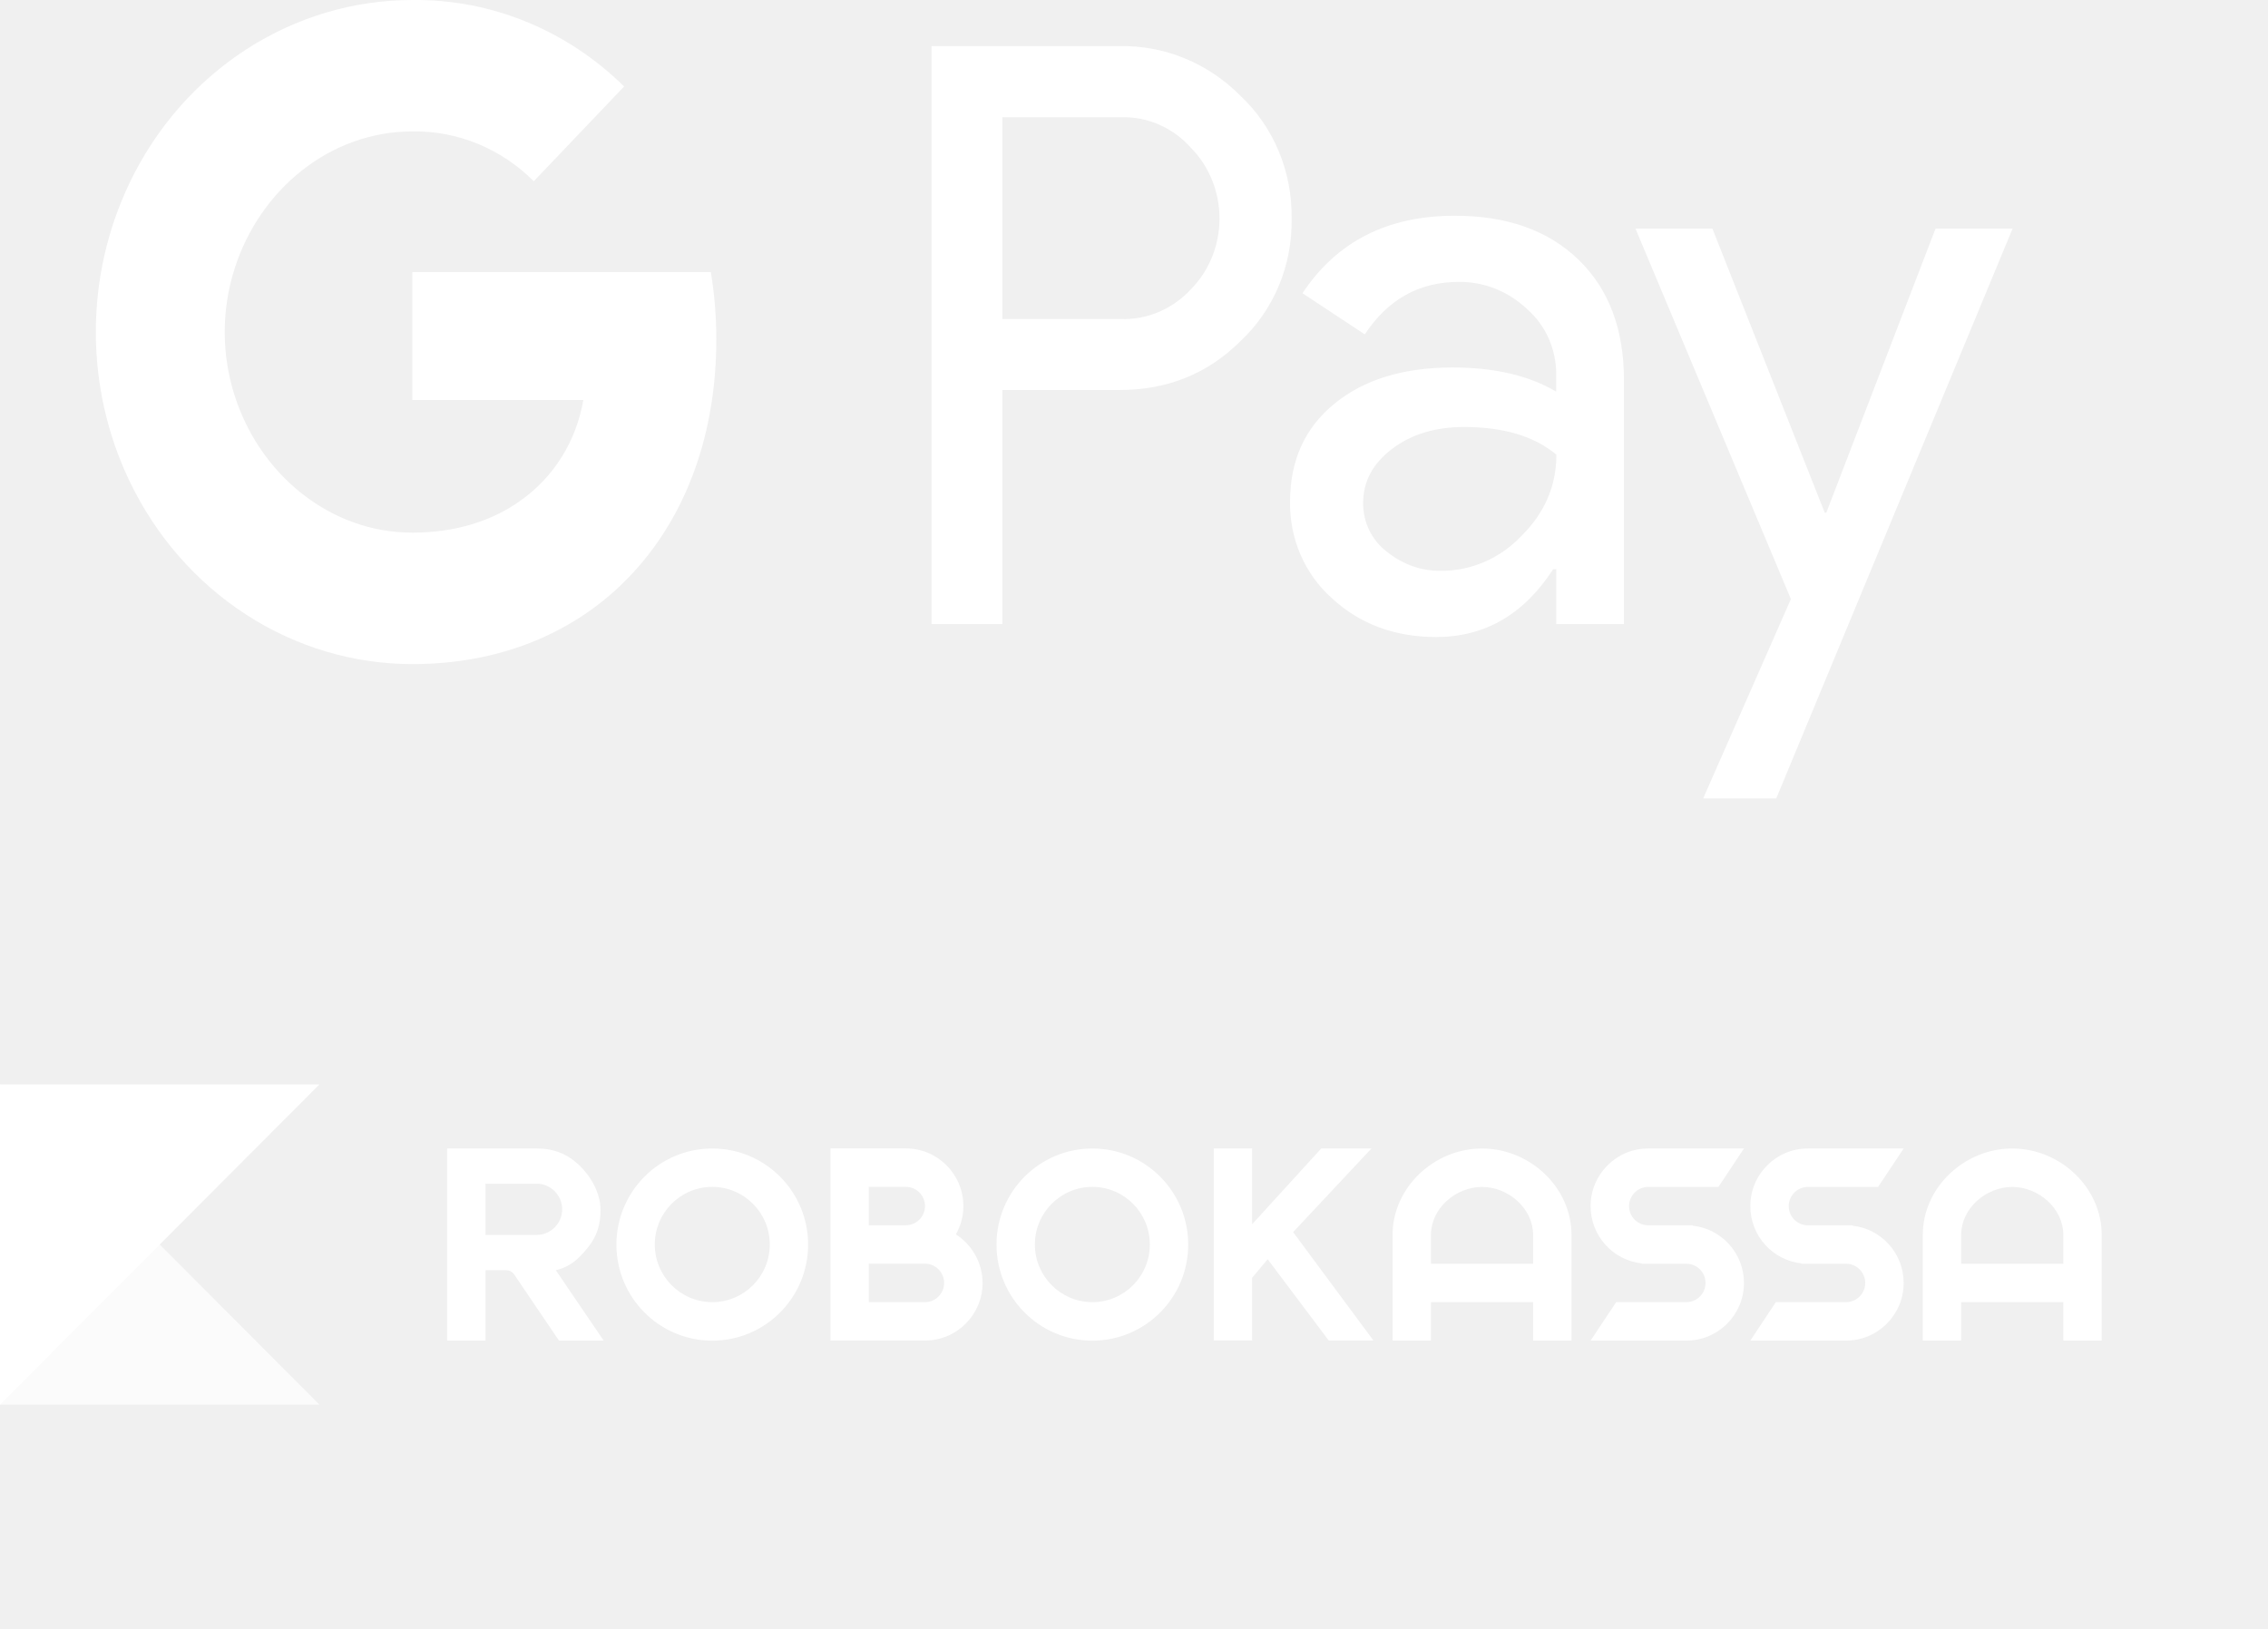
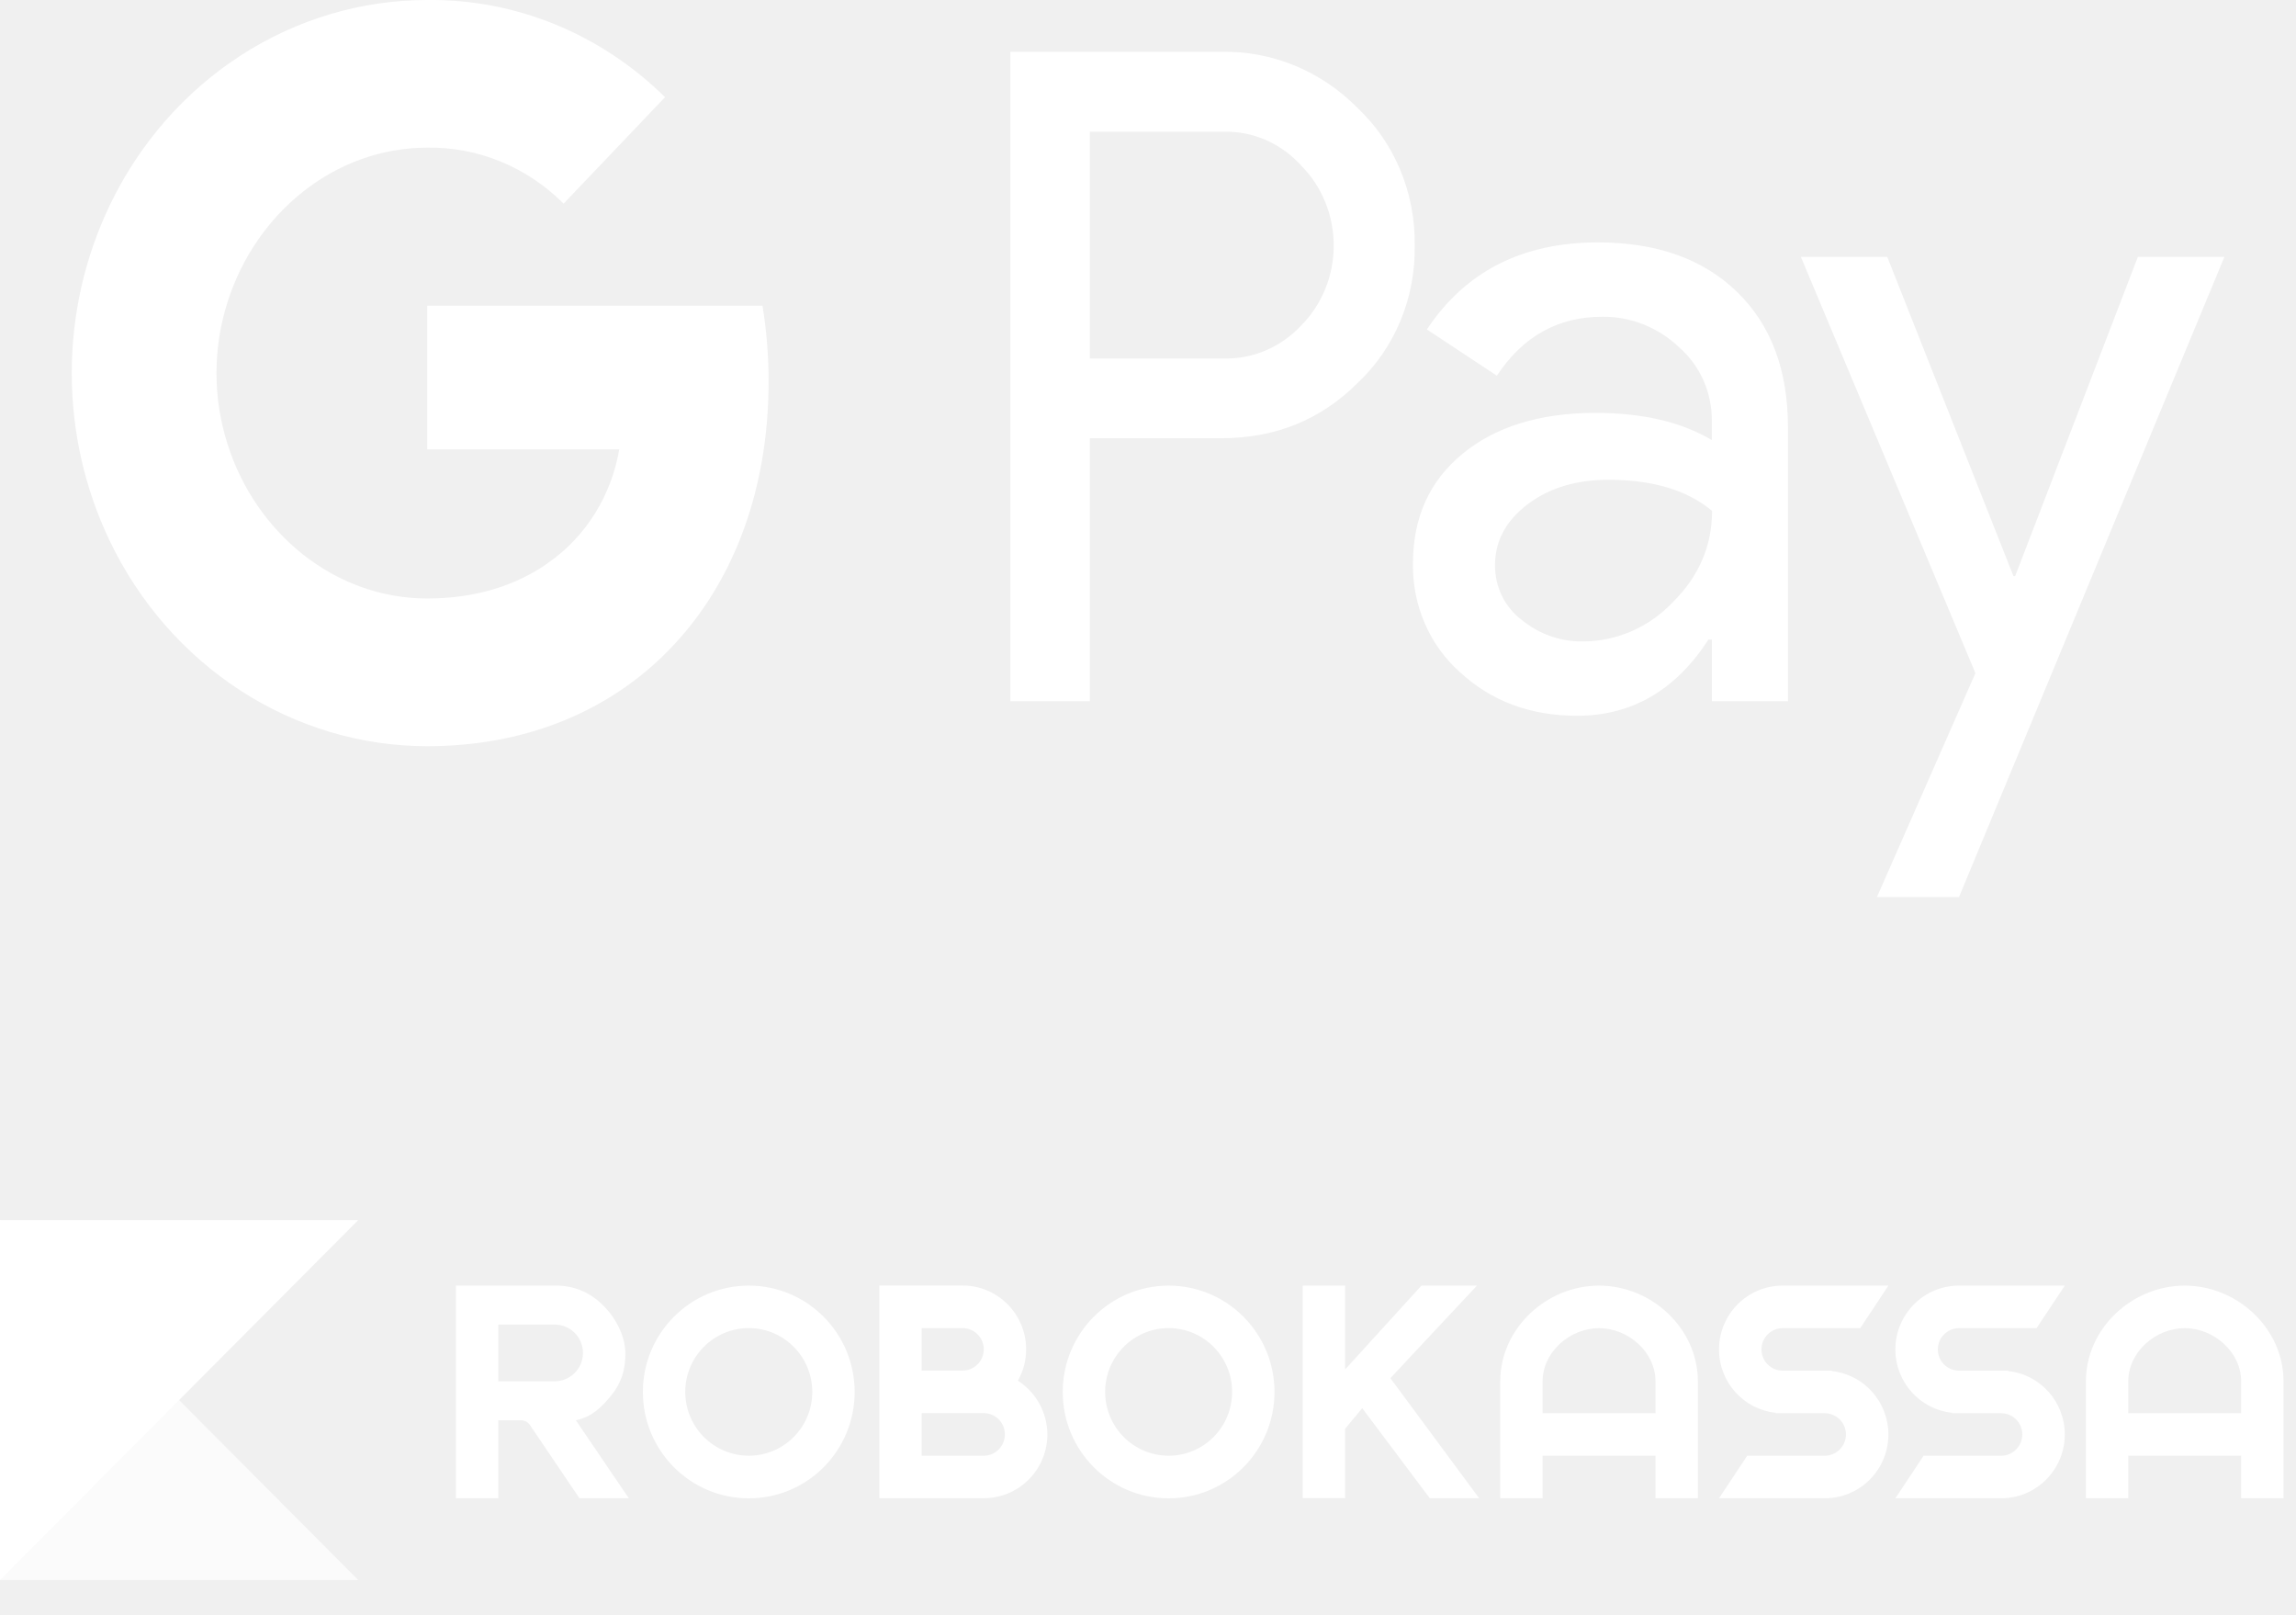
- <svg xmlns="http://www.w3.org/2000/svg" width="71" height="51" viewBox="0 0 71 51" fill="none">
-   <path opacity="0.75" d="M0 33.955V43.981H10L0 33.955Z" fill="white" />
-   <path d="M10 33.955H0V43.981L10 33.955Z" fill="white" />
-   <path d="M46.395 35.961C44.904 35.961 43.595 37.172 43.595 38.667V41.976H44.796V40.772H47.995V41.976H49.196V38.667C49.196 37.172 47.886 35.961 46.395 35.961ZM47.995 39.57H44.796V38.669C44.796 37.839 45.567 37.165 46.395 37.165C47.223 37.165 47.995 37.839 47.995 38.669V39.57Z" fill="white" />
-   <path d="M62.993 35.961C61.503 35.961 60.193 37.172 60.193 38.667V41.976H61.394V40.772H64.593V41.976H65.794V38.667C65.794 37.172 64.484 35.961 62.993 35.961ZM64.593 39.57H61.394V38.669C61.394 37.839 62.166 37.165 62.993 37.165C63.822 37.165 64.593 37.839 64.593 38.669V39.57Z" fill="white" />
-   <path d="M52.989 38.378L52.996 38.367H51.597C51.267 38.367 50.998 38.097 50.998 37.766C50.998 37.435 51.267 37.165 51.597 37.165H53.795L54.595 35.961H51.594C50.601 35.961 49.794 36.77 49.794 37.766C49.794 38.698 50.497 39.464 51.401 39.559L51.394 39.57H52.793C53.123 39.57 53.392 39.84 53.392 40.171C53.392 40.502 53.123 40.772 52.793 40.772H50.594L49.794 41.976H52.795C53.788 41.976 54.595 41.167 54.595 40.171C54.595 39.239 53.89 38.473 52.989 38.378Z" fill="white" />
-   <path d="M56.593 35.961C55.6 35.961 54.794 36.77 54.794 37.766C54.794 38.698 55.496 39.464 56.4 39.559L56.393 39.57H57.792C58.122 39.57 58.391 39.84 58.391 40.171C58.391 40.502 58.122 40.772 57.792 40.772H55.593L54.794 41.976H57.794C58.787 41.976 59.594 41.167 59.594 40.171C59.594 39.239 58.891 38.473 57.987 38.378L57.995 38.367H56.596C56.266 38.367 55.996 38.097 55.996 37.766C55.996 37.435 56.266 37.165 56.596 37.165H58.794L59.594 35.961H56.593Z" fill="white" />
-   <path d="M42.934 35.961L40.481 38.579L42.996 41.974H41.597L39.684 39.428L39.198 40.01V41.971H37.997V35.961H39.198V38.333L41.361 35.961H42.934Z" fill="white" />
-   <path d="M34.197 35.961C32.541 35.961 31.196 37.307 31.196 38.97C31.196 40.63 32.538 41.978 34.197 41.978C35.853 41.978 37.197 40.632 37.197 38.97C37.197 37.307 35.853 35.961 34.197 35.961ZM34.197 40.772C33.203 40.772 32.397 39.963 32.397 38.967C32.397 37.971 33.203 37.163 34.197 37.163C35.19 37.163 35.996 37.971 35.996 38.967C35.996 39.965 35.19 40.772 34.197 40.772Z" fill="white" />
-   <path d="M29.924 38.65C30.073 38.388 30.158 38.087 30.158 37.763C30.158 36.767 29.351 35.959 28.358 35.959H25.999V41.974H28.96C29.953 41.974 30.76 41.165 30.76 40.169C30.757 39.533 30.424 38.972 29.924 38.65ZM27.197 37.163H28.358C28.688 37.163 28.957 37.432 28.957 37.763C28.957 38.094 28.688 38.364 28.358 38.364H27.197V37.163ZM28.957 40.772H27.197V39.568H28.957C29.288 39.568 29.556 39.838 29.556 40.169C29.556 40.5 29.288 40.772 28.957 40.772Z" fill="white" />
-   <path d="M22.298 35.961C20.642 35.961 19.297 37.307 19.297 38.97C19.297 40.63 20.639 41.978 22.298 41.978C23.956 41.978 25.298 40.632 25.298 38.97C25.298 37.307 23.954 35.961 22.298 35.961ZM22.298 40.772C21.304 40.772 20.498 39.963 20.498 38.967C20.498 37.971 21.304 37.163 22.298 37.163C23.291 37.163 24.098 37.971 24.098 38.967C24.098 39.965 23.291 40.772 22.298 40.772Z" fill="white" />
-   <path d="M15.199 41.976H13.998V35.961H16.825C17.329 35.961 17.764 36.134 18.129 36.481C18.502 36.834 18.792 37.352 18.799 37.865C18.804 38.331 18.693 38.709 18.398 39.069C18.117 39.417 17.832 39.679 17.398 39.771L18.898 41.976H17.499L16.089 39.895C16.032 39.816 15.942 39.771 15.846 39.771H15.199V41.976ZM15.199 38.667H16.799C17.24 38.667 17.599 38.307 17.599 37.865C17.599 37.423 17.24 37.063 16.799 37.063H15.199V38.667Z" fill="white" />
-   <path fill-rule="evenodd" clip-rule="evenodd" d="M16.71 5.675C15.687 4.651 14.322 4.091 12.909 4.115C10.324 4.115 8.131 5.943 7.346 8.406V8.407C6.931 9.698 6.931 11.096 7.346 12.387L7.346 12.387C8.13 14.85 10.324 16.678 12.909 16.678C14.248 16.678 15.393 16.317 16.282 15.685L16.282 15.685V15.683C16.798 15.324 17.24 14.859 17.58 14.316C17.92 13.773 18.152 13.163 18.261 12.524H12.909V8.52H22.254C22.368 9.218 22.425 9.925 22.424 10.634C22.424 13.797 21.347 16.473 19.476 18.282H19.474L19.476 18.284C17.834 19.872 15.583 20.794 12.909 20.794C11.072 20.794 9.271 20.258 7.708 19.246C6.145 18.235 4.88 16.787 4.055 15.065V15.065C3.362 13.616 3 12.018 3 10.397C3 8.776 3.362 7.177 4.056 5.729L4.055 5.728C4.88 4.006 6.145 2.559 7.708 1.547C9.271 0.536 11.072 9.85728e-05 12.909 1.07412e-05C15.369 -0.03 17.745 0.94 19.538 2.708L16.71 5.675ZM31.378 12.213V19.542H29.163V1.444H35.039C35.741 1.429 36.438 1.559 37.091 1.828C37.744 2.097 38.34 2.499 38.844 3.011C39.354 3.491 39.759 4.081 40.033 4.74C40.308 5.399 40.444 6.111 40.434 6.83C40.449 7.553 40.314 8.27 40.04 8.933C39.765 9.596 39.358 10.189 38.844 10.671C37.817 11.699 36.548 12.213 35.039 12.212H31.378V12.213ZM31.378 3.672V9.99H35.094C35.502 10.002 35.907 9.926 36.285 9.764C36.662 9.603 37.003 9.361 37.286 9.054C37.568 8.766 37.792 8.423 37.945 8.043C38.098 7.663 38.177 7.255 38.177 6.842C38.177 6.43 38.098 6.022 37.945 5.642C37.792 5.262 37.568 4.918 37.286 4.631C37.007 4.317 36.667 4.069 36.289 3.903C35.911 3.738 35.504 3.659 35.094 3.671H31.378V3.672ZM45.539 6.755C47.177 6.755 48.47 7.214 49.418 8.133C50.365 9.051 50.839 10.31 50.838 11.91V19.542H48.719V17.823H48.622C47.705 19.238 46.484 19.946 44.962 19.946C43.661 19.946 42.574 19.542 41.698 18.733C41.278 18.362 40.943 17.897 40.715 17.372C40.488 16.848 40.376 16.277 40.386 15.701C40.386 14.419 40.847 13.4 41.77 12.644C42.693 11.887 43.925 11.508 45.467 11.506C46.782 11.506 47.866 11.758 48.717 12.264V11.732C48.72 11.34 48.639 10.951 48.481 10.595C48.322 10.239 48.09 9.925 47.802 9.675C47.216 9.12 46.453 8.817 45.663 8.827C44.426 8.827 43.446 9.375 42.725 10.47L40.774 9.181C41.847 7.564 43.436 6.755 45.539 6.755ZM42.673 15.751C42.671 16.047 42.737 16.339 42.865 16.603C42.993 16.866 43.179 17.094 43.408 17.267C43.898 17.672 44.506 17.886 45.129 17.874C46.064 17.872 46.961 17.482 47.622 16.788C48.356 16.063 48.723 15.213 48.723 14.236C48.032 13.659 47.069 13.37 45.833 13.37C44.933 13.37 44.182 13.598 43.581 14.053C42.974 14.515 42.673 15.077 42.673 15.751ZM55.606 25L63.004 7.159H60.592L57.172 16.054H57.124L53.607 7.159H51.199L56.064 18.758L53.318 25H55.606Z" fill="white" />
+ <svg xmlns="http://www.w3.org/2000/svg" width="64" height="45" viewBox="0 0 64 45" fill="none">
+   <path fill-rule="evenodd" clip-rule="evenodd" d="M15.71 5.675C14.687 4.651 13.322 4.091 11.909 4.115C9.324 4.115 7.131 5.943 6.346 8.406V8.407C5.931 9.698 5.931 11.096 6.346 12.387L6.346 12.387C7.13 14.85 9.324 16.678 11.909 16.678C13.248 16.678 14.393 16.317 15.282 15.685L15.282 15.685V15.683C15.798 15.324 16.24 14.859 16.58 14.316C16.92 13.773 17.152 13.163 17.261 12.524H11.909V8.52H21.254C21.368 9.218 21.425 9.925 21.424 10.634C21.424 13.797 20.347 16.473 18.476 18.282H18.474L18.476 18.284C16.834 19.872 14.583 20.794 11.909 20.794C10.072 20.794 8.271 20.258 6.708 19.246C5.145 18.235 3.88 16.787 3.055 15.065V15.065C2.362 13.616 2 12.018 2 10.397C2 8.776 2.362 7.177 3.056 5.729L3.055 5.728C3.88 4.006 5.145 2.559 6.708 1.547C8.271 0.536 10.072 9.85728e-05 11.909 1.07412e-05C14.369 -0.03 16.745 0.94 18.538 2.708L15.71 5.675ZM30.378 12.213V19.542H28.163V1.444H34.039C34.741 1.429 35.438 1.559 36.091 1.828C36.744 2.097 37.34 2.499 37.844 3.011C38.354 3.491 38.759 4.081 39.033 4.74C39.308 5.399 39.444 6.111 39.434 6.83C39.449 7.553 39.314 8.27 39.04 8.933C38.765 9.596 38.358 10.189 37.844 10.671C36.817 11.699 35.548 12.213 34.039 12.212H30.378V12.213ZM30.378 3.672V9.99H34.094C34.502 10.002 34.907 9.926 35.285 9.764C35.662 9.603 36.003 9.361 36.286 9.054C36.568 8.766 36.792 8.423 36.945 8.043C37.098 7.663 37.177 7.255 37.177 6.842C37.177 6.43 37.098 6.022 36.945 5.642C36.792 5.262 36.568 4.918 36.286 4.631C36.007 4.317 35.667 4.069 35.289 3.903C34.911 3.738 34.504 3.659 34.094 3.671H30.378V3.672ZM44.539 6.755C46.177 6.755 47.47 7.214 48.418 8.133C49.365 9.051 49.839 10.31 49.838 11.91V19.542H47.719V17.823H47.622C46.705 19.238 45.484 19.946 43.962 19.946C42.661 19.946 41.574 19.542 40.698 18.733C40.278 18.362 39.943 17.897 39.715 17.372C39.488 16.848 39.376 16.277 39.386 15.701C39.386 14.419 39.847 13.4 40.77 12.644C41.693 11.887 42.925 11.508 44.467 11.506C45.782 11.506 46.866 11.758 47.717 12.264V11.732C47.72 11.34 47.639 10.951 47.481 10.595C47.322 10.239 47.09 9.925 46.802 9.675C46.216 9.12 45.453 8.817 44.663 8.827C43.426 8.827 42.446 9.375 41.725 10.47L39.774 9.181C40.847 7.564 42.436 6.755 44.539 6.755ZM41.673 15.751C41.671 16.047 41.737 16.339 41.865 16.603C41.993 16.866 42.179 17.094 42.408 17.267C42.898 17.672 43.506 17.886 44.129 17.874C45.064 17.872 45.961 17.482 46.622 16.788C47.356 16.063 47.723 15.213 47.723 14.236C47.032 13.659 46.069 13.37 44.833 13.37C43.933 13.37 43.182 13.598 42.581 14.053C41.974 14.515 41.673 15.077 41.673 15.751ZM54.606 25L62.004 7.159H59.592L56.172 16.054H56.124L52.607 7.159H50.199L55.064 18.758L52.318 25H54.606Z" fill="white" />
+   <path opacity="0.7" d="M0 34V44.03H9.986L0 34Z" fill="white" />
+   <path d="M9.986 34H0V44.03L9.986 34Z" fill="white" />
+   <path d="M44.573 35.826C43.106 35.826 41.819 37.019 41.819 38.492V41.752H43V40.566H46.146V41.752H47.327V38.492C47.327 37.019 46.039 35.826 44.573 35.826ZM46.146 39.382H43V38.494C43 37.676 43.758 37.012 44.573 37.012C45.387 37.012 46.146 37.676 46.146 38.494V39.382Z" fill="white" />
+   <path d="M60.898 35.826C59.431 35.826 58.144 37.019 58.144 38.492V41.752H59.325V40.566H62.471V41.752H63.652V38.492C63.652 37.019 62.364 35.826 60.898 35.826ZM62.471 39.382H59.325V38.494C59.325 37.676 60.083 37.012 60.898 37.012C61.712 37.012 62.471 37.676 62.471 38.494V39.382V39.382Z" fill="white" />
+   <path d="M32.575 35.826C30.946 35.826 29.623 37.152 29.623 38.79C29.623 40.426 30.944 41.754 32.575 41.754C34.204 41.754 35.526 40.428 35.526 38.79C35.526 37.152 34.204 35.826 32.575 35.826ZM32.575 40.566C31.598 40.566 30.805 39.769 30.805 38.788C30.805 37.806 31.598 37.01 32.575 37.01C33.552 37.01 34.345 37.806 34.345 38.788C34.345 39.771 33.552 40.566 32.575 40.566Z" fill="white" />
+   <path d="M28.373 38.475C28.519 38.217 28.603 37.921 28.603 37.602C28.603 36.62 27.809 35.823 26.832 35.823H24.512V41.75H27.424C28.401 41.75 29.195 40.953 29.195 39.972C29.192 39.345 28.865 38.792 28.373 38.475ZM25.691 37.01H26.832C27.157 37.01 27.422 37.275 27.422 37.602C27.422 37.928 27.157 38.194 26.832 38.194H25.691V37.01ZM27.422 40.566H25.691V39.38H27.422C27.747 39.38 28.011 39.645 28.011 39.972C28.011 40.298 27.747 40.566 27.422 40.566Z" fill="white" />
+   <path d="M20.872 35.826C19.243 35.826 17.92 37.152 17.92 38.79C17.92 40.426 19.241 41.754 20.872 41.754C22.503 41.754 23.823 40.428 23.823 38.79C23.823 37.152 22.5 35.826 20.872 35.826ZM20.872 40.566C19.895 40.566 19.101 39.769 19.101 38.788C19.101 37.806 19.895 37.01 20.872 37.01C21.849 37.01 22.642 37.806 22.642 38.788C22.642 39.771 21.849 40.566 20.872 40.566Z" fill="white" />
+   <path d="M51.058 38.207L51.065 38.196H49.689C49.365 38.196 49.1 37.93 49.1 37.604C49.1 37.278 49.365 37.012 49.689 37.012H51.852L52.638 35.826H49.687C48.71 35.826 47.917 36.623 47.917 37.604C47.917 38.522 48.608 39.277 49.497 39.37L49.49 39.382H50.866C51.191 39.382 51.455 39.648 51.455 39.974C51.455 40.3 51.191 40.566 50.866 40.566H48.703L47.917 41.752H50.868C51.845 41.752 52.638 40.955 52.638 39.974C52.638 39.056 51.945 38.3 51.058 38.207Z" fill="white" />
+   <path d="M54.603 35.826C53.627 35.826 52.833 36.623 52.833 37.604C52.833 38.522 53.524 39.277 54.413 39.37L54.406 39.382H55.782C56.107 39.382 56.371 39.648 56.371 39.974C56.371 40.3 56.107 40.566 55.782 40.566H53.62L52.833 41.752H55.784C56.761 41.752 57.555 40.955 57.555 39.974C57.555 39.056 56.863 38.3 55.975 38.207L55.981 38.196H54.606C54.281 38.196 54.016 37.93 54.016 37.604C54.016 37.278 54.281 37.012 54.606 37.012H56.768L57.555 35.826H54.603V35.826Z" fill="white" />
+   <path d="M13.89 41.752H12.709V35.825H15.489C15.985 35.825 16.412 35.996 16.772 36.338C17.139 36.685 17.424 37.196 17.431 37.702C17.436 38.161 17.326 38.533 17.037 38.888C16.76 39.23 16.48 39.489 16.053 39.58L17.528 41.752H16.152L14.765 39.701C14.709 39.624 14.621 39.58 14.526 39.58H13.89V41.752ZM13.89 38.492H15.463C15.897 38.492 16.25 38.137 16.25 37.702C16.25 37.266 15.897 36.911 15.463 36.911H13.89V38.492Z" fill="white" />
+   <path d="M41.169 35.826L38.756 38.405L41.23 41.75H39.854L37.972 39.242L37.494 39.815V41.747H36.313V35.826H37.494V38.163L39.622 35.826H41.169V35.826Z" fill="white" />
</svg>
